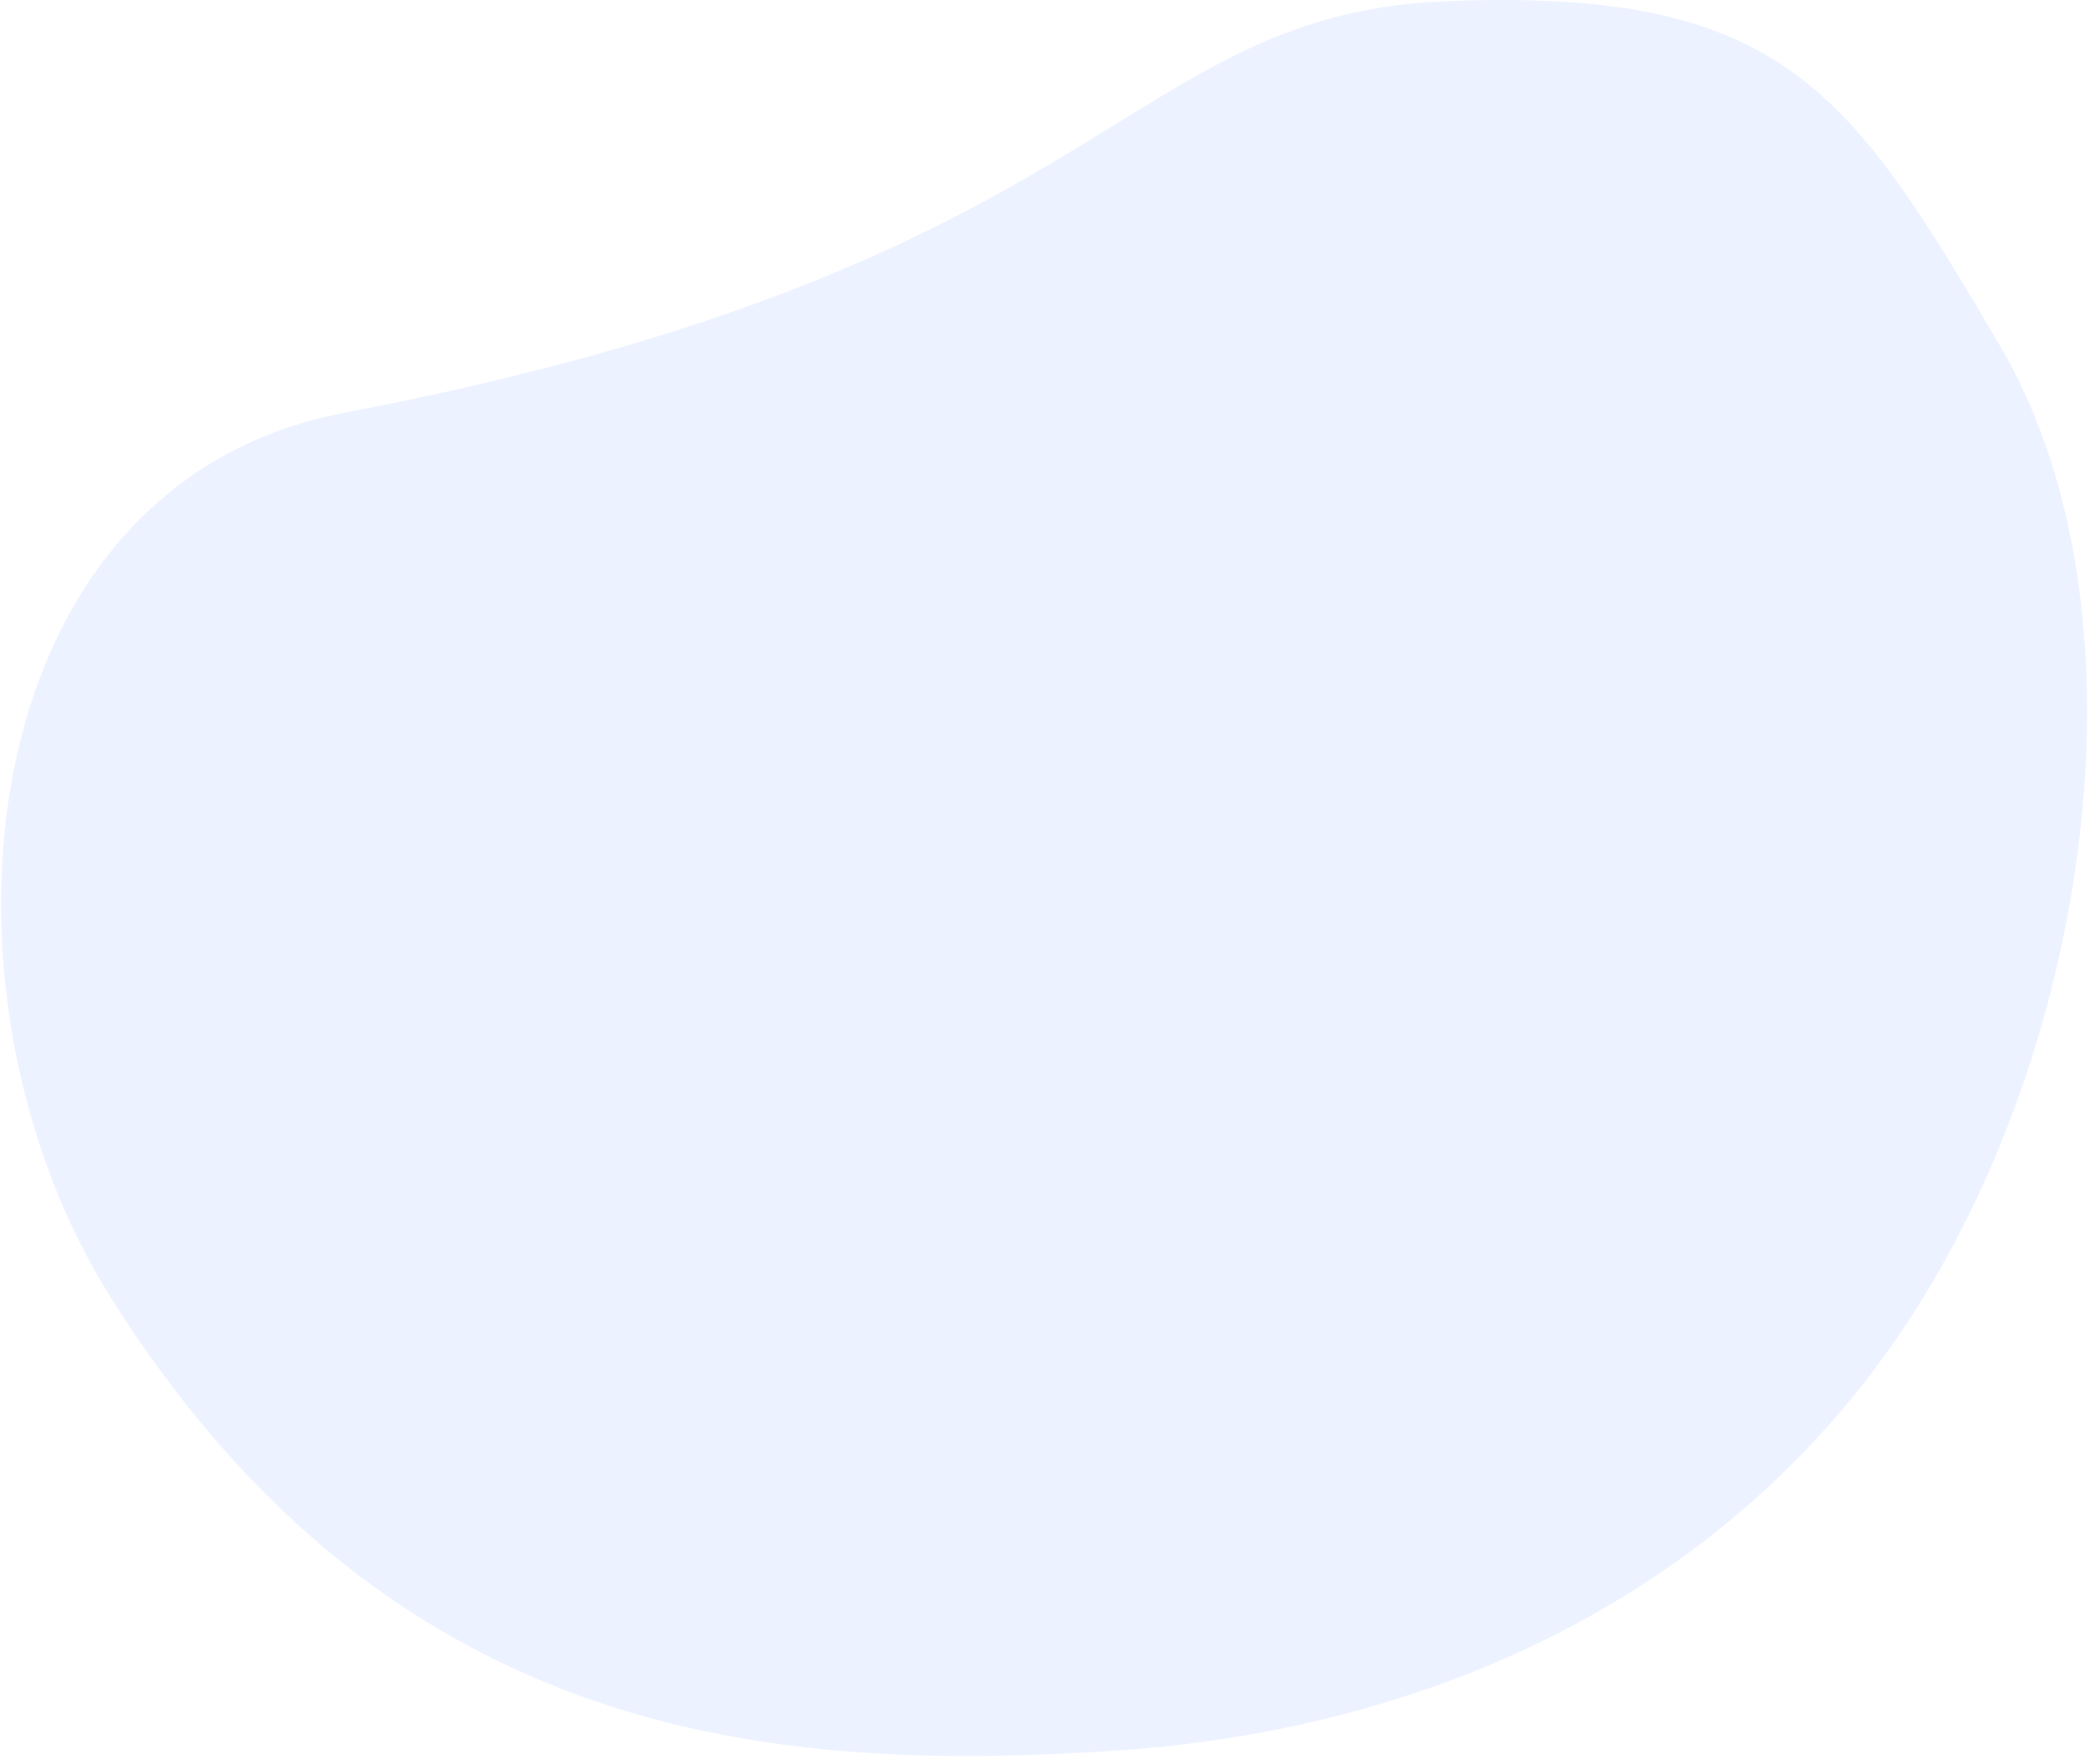
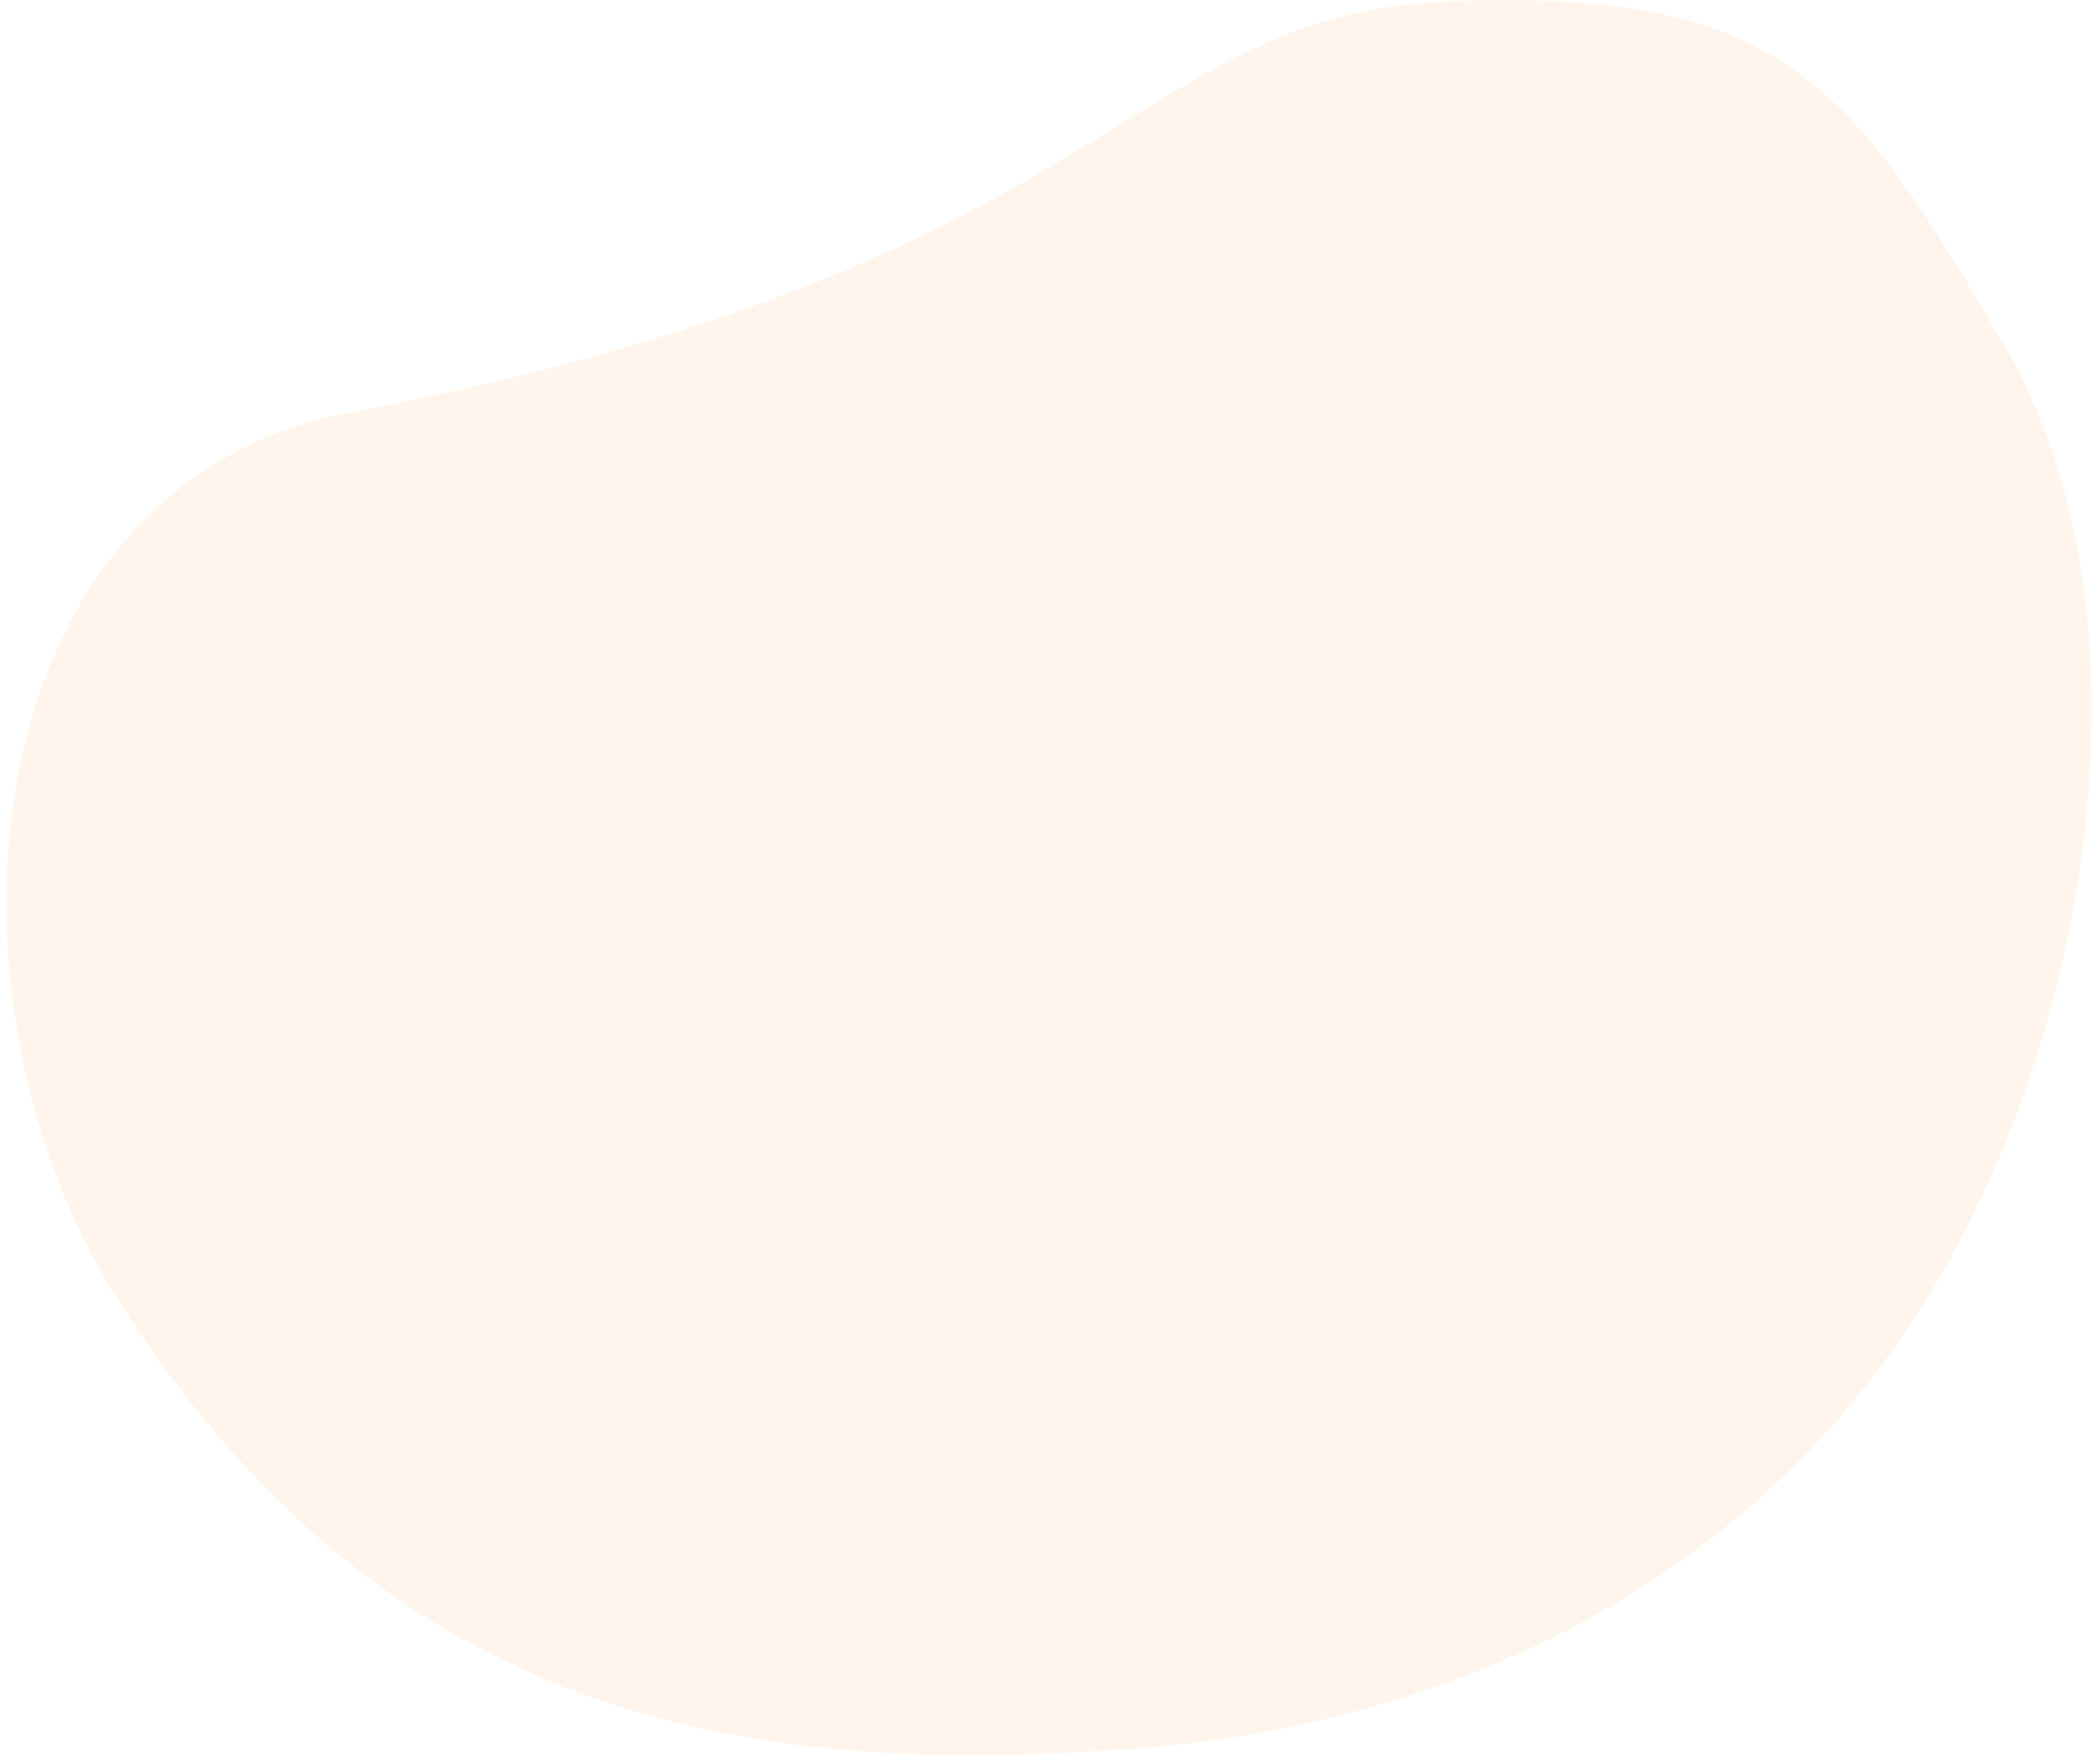
- <svg xmlns="http://www.w3.org/2000/svg" width="192" height="162" viewBox="0 0 192 162" fill="none">
-   <path d="M183.668 31.663C197.359 54.82 192.669 93.179 176.695 119.178C160.721 145.176 133.337 158.673 102.784 160.804C72.358 162.793 36.361 160.804 10.162 119.178C-7.325 91.395 -3.168 44.554 31.662 37.914C102.784 24.357 102.928 1.086 133.354 0.091C163.78 -1.045 169.976 8.364 183.668 31.663Z" fill="#457EFF" fill-opacity="0.1" />
+ <svg xmlns="http://www.w3.org/2000/svg" width="193" height="162" viewBox="0 0 193 162" fill="none">
+   <path d="M184.168 31.663C197.859 54.82 193.169 93.179 177.195 119.178C161.221 145.176 133.837 158.673 103.284 160.804C72.858 162.793 36.861 160.804 10.662 119.178C-6.825 91.395 -2.668 44.554 32.162 37.914C103.284 24.357 103.428 1.086 133.854 0.091C164.28 -1.045 170.476 8.364 184.168 31.663Z" fill="#FF9E45" fill-opacity="0.1" />
</svg>
